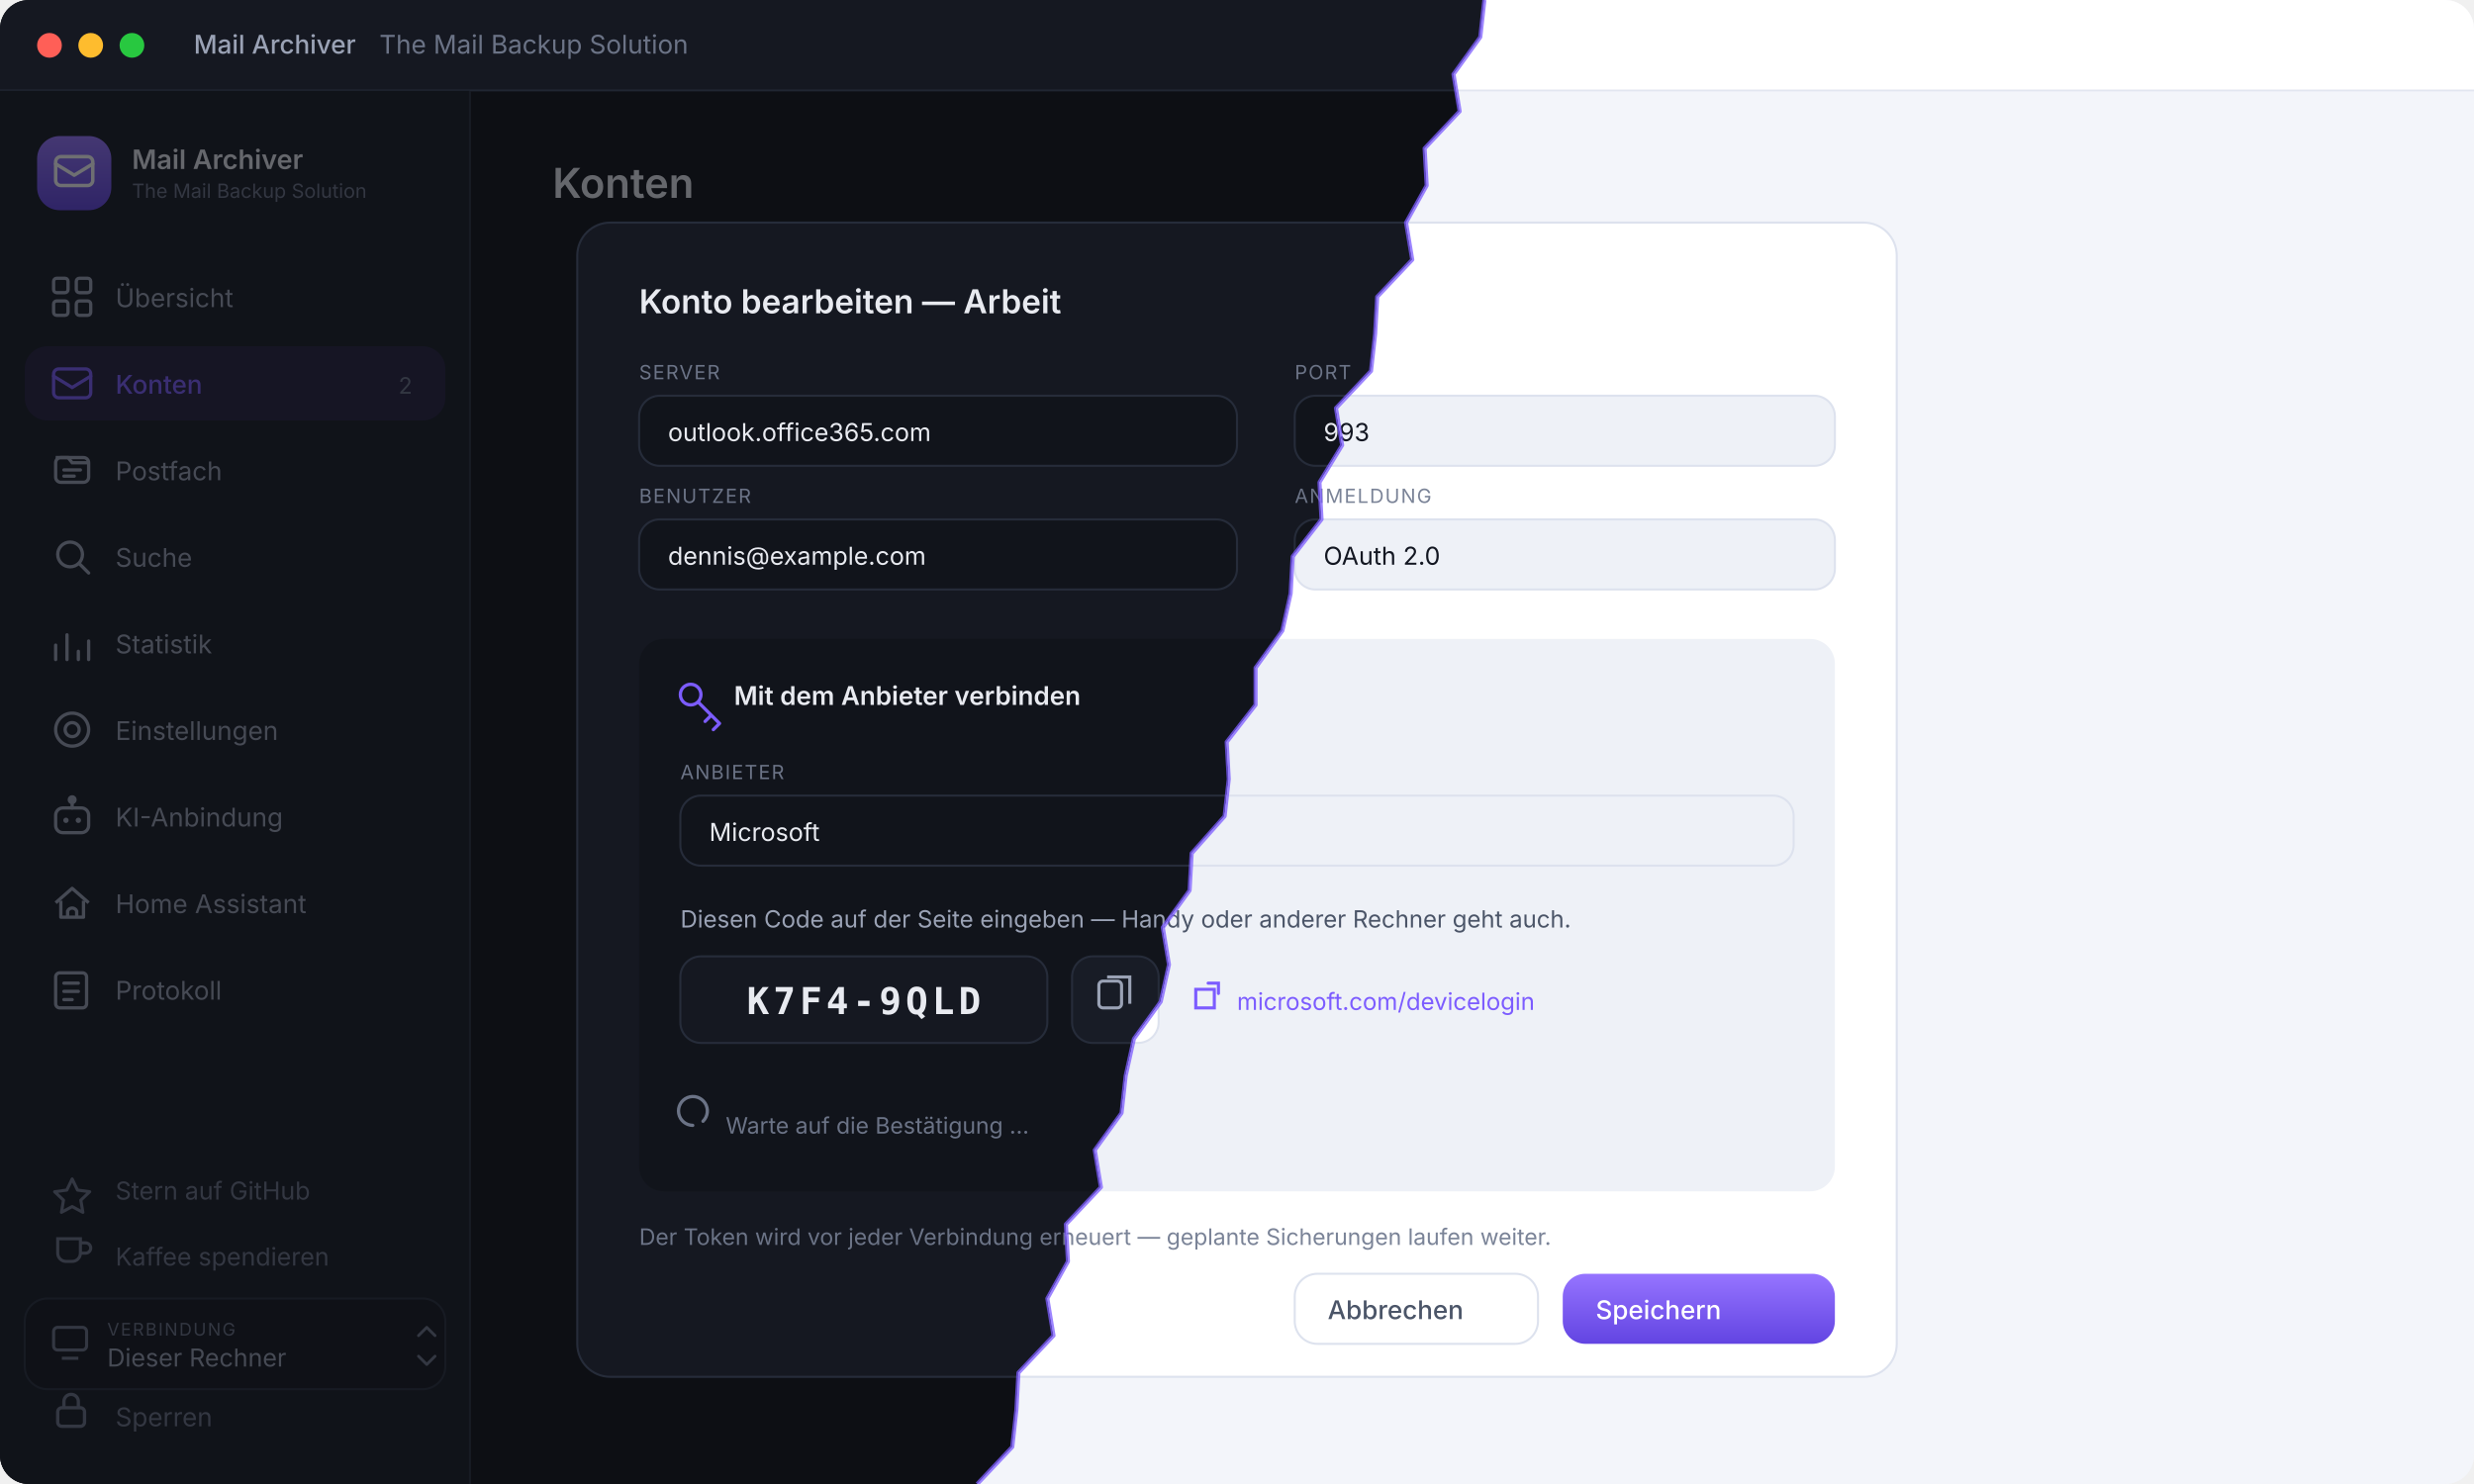
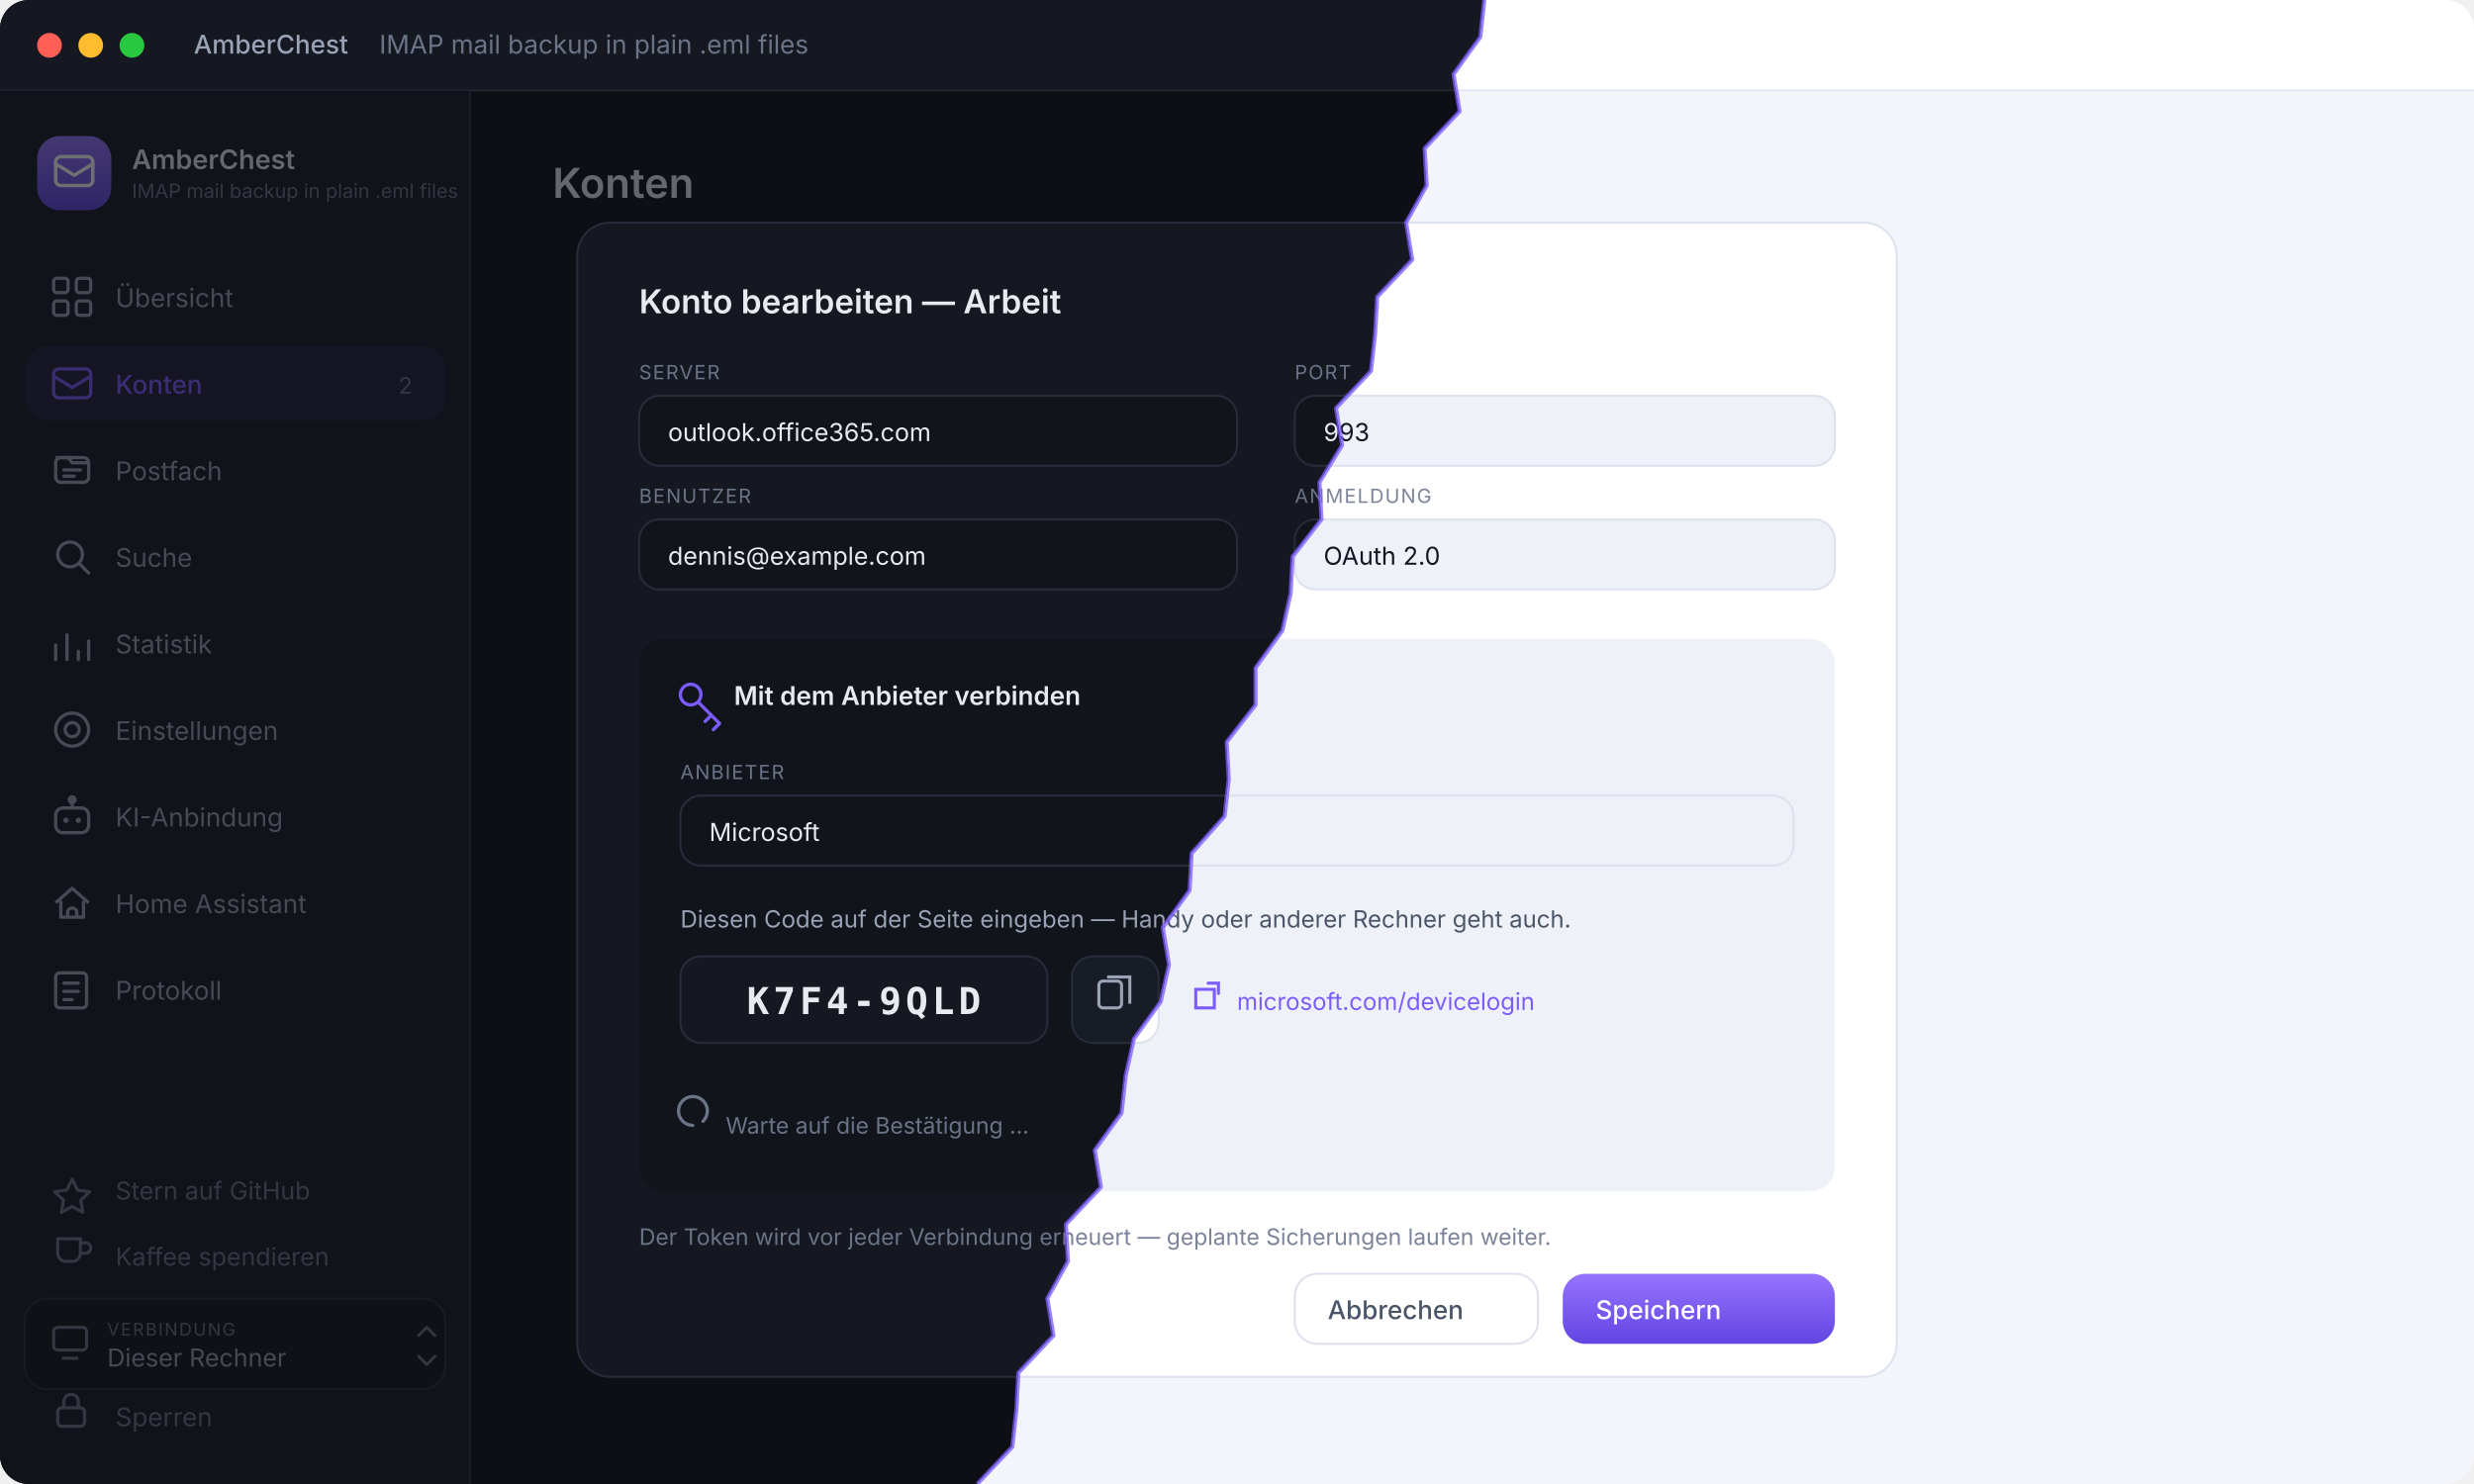
- <svg xmlns="http://www.w3.org/2000/svg" viewBox="0 0 1200 720" width="1200" height="720" role="img" aria-label="Mail Archiver connecting a mailbox with OAuth using a device code">
+ <svg xmlns="http://www.w3.org/2000/svg" viewBox="0 0 1200 720" width="1200" height="720" role="img" aria-label="AmberChest connecting a mailbox with OAuth using a device code">
  <defs>
    <linearGradient id="accent" x1="0" y1="0" x2="0" y2="1">
      <stop offset="0" stop-color="#9674ff" />
      <stop offset="1" stop-color="#6244e2" />
    </linearGradient>
    <clipPath id="round">
      <rect x="0" y="0" width="1200" height="720" rx="14" />
    </clipPath>
    <clipPath id="tear-dark">
      <path d="M0 0 L720 0 L720 0 718 18 705 36 708 54 691 72 692 90 682 108 685 126 668 144 667 162 665 180 648 198 651 216 640 234 641 252 627 270 626 288 622 306 609 324 609 342 595 360 596 378 594 396 578 414 577 432 564 450 567 468 563 486 550 504 546 522 544 540 531 558 534 576 517 594 518 612 508 630 511 648 494 666 493 684 491 702 474 720 L0 720 Z" />
    </clipPath>
    <clipPath id="tear-light">
      <path d="M1200 0 L720 0 L720 0 718 18 705 36 708 54 691 72 692 90 682 108 685 126 668 144 667 162 665 180 648 198 651 216 640 234 641 252 627 270 626 288 622 306 609 324 609 342 595 360 596 378 594 396 578 414 577 432 564 450 567 468 563 486 550 504 546 522 544 540 531 558 534 576 517 594 518 612 508 630 511 648 494 666 493 684 491 702 474 720 L1200 720 Z" />
    </clipPath>
  </defs>
  <g clip-path="url(#round)" font-family="-apple-system, BlinkMacSystemFont, 'Segoe UI', Inter, sans-serif">
    <g clip-path="url(#tear-dark)">
      <rect width="1200" height="720" fill="#0d0f14" />
      <rect width="1200" height="44" fill="#151821" />
      <line x1="0" y1="44" x2="1200" y2="44" stroke="#262c3a" stroke-width="1" />
      <circle cx="24" cy="22" r="6" fill="#ff5f57" />
      <circle cx="44" cy="22" r="6" fill="#febc2e" />
      <circle cx="64" cy="22" r="6" fill="#28c840" />
-       <text x="94" y="26" fill="#9aa2b5" font-size="12.5" font-weight="500">Mail Archiver</text>
-       <text x="184" y="26" fill="#6b7386" font-size="12.5">The Mail Backup Solution</text>
+       <text x="94" y="26" fill="#9aa2b5" font-size="12.5" font-weight="500">AmberChest</text>
+       <text x="184" y="26" fill="#6b7386" font-size="12.5">IMAP mail backup in plain .eml files</text>
      <rect x="0" y="44" width="228" height="676" fill="#151821" />
      <line x1="228" y1="44" x2="228" y2="720" stroke="#262c3a" stroke-width="1" />
      <rect x="18" y="66" width="36" height="36" rx="11" fill="url(#accent)" />
      <g stroke="#fff" stroke-width="1.7" fill="none">
        <rect x="27" y="76" width="18" height="14" rx="2.5" />
        <path d="M27 79.5 36 85l9-5.5" stroke-linecap="round" stroke-linejoin="round" />
      </g>
-       <text x="64" y="82" fill="#e8eaf0" font-size="13" font-weight="600">Mail Archiver</text>
-       <text x="64" y="96" fill="#6b7386" font-size="9.5">The Mail Backup Solution</text>
+       <text x="64" y="82" fill="#e8eaf0" font-size="13" font-weight="600">AmberChest</text>
+       <text x="64" y="96" fill="#6b7386" font-size="9.5">IMAP mail backup in plain .eml files</text>
      <g stroke="#9aa2b5" stroke-width="1.6" fill="none">
        <rect x="26" y="135" width="7" height="7" rx="1.5" />
        <rect x="37" y="135" width="7" height="7" rx="1.5" />
        <rect x="26" y="146" width="7" height="7" rx="1.5" />
        <rect x="37" y="146" width="7" height="7" rx="1.5" />
      </g>
      <text x="56" y="149" fill="#9aa2b5" font-size="12.5">Übersicht</text>
      <rect x="12" y="168" width="204" height="36" rx="11" fill="#221d3d" />
      <g stroke="#7c5cff" stroke-width="1.6" fill="none">
        <rect x="26" y="179" width="18" height="14" rx="2.5" />
        <path d="M26 182.5 35 188 44 182.5" stroke-linecap="round" />
      </g>
      <text x="56" y="191" fill="#7c5cff" font-size="12.5" font-weight="500">Konten</text>
      <text x="200" y="191" fill="#6b7386" font-size="11" text-anchor="end">2</text>
      <g stroke="#9aa2b5" stroke-width="1.6" fill="none">
        <path d="M27 222h6l2 2.5h8" />
        <rect x="27" y="222" width="16" height="12" rx="2.5" />
        <path d="M31 228h8M31 231h5" stroke-linecap="round" />
      </g>
      <text x="56" y="233" fill="#9aa2b5" font-size="12.5">Postfach</text>
      <g stroke="#9aa2b5" stroke-width="1.6" fill="none">
        <circle cx="34" cy="269" r="6" />
        <path d="M38.5 273.5 43 278" stroke-linecap="round" />
      </g>
      <text x="56" y="275" fill="#9aa2b5" font-size="12.5">Suche</text>
      <g stroke="#9aa2b5" stroke-width="1.6" fill="none">
        <path d="M27 320v-7M32.5 320v-12M38 320v-4M43 320v-9" stroke-linecap="round" />
      </g>
      <text x="56" y="317" fill="#9aa2b5" font-size="12.5">Statistik</text>
      <g stroke="#9aa2b5" stroke-width="1.6" fill="none">
        <circle cx="35" cy="354" r="3.4" />
        <circle cx="35" cy="354" r="8" />
      </g>
      <text x="56" y="359" fill="#9aa2b5" font-size="12.5">Einstellungen</text>
      <g stroke="#9aa2b5" stroke-width="1.6" fill="none">
        <rect x="27" y="392" width="16" height="12" rx="3.5" />
        <path d="M35 388v4" stroke-linecap="round" />
        <circle cx="35" cy="388" r="1.4" fill="#9aa2b5" />
        <circle cx="32" cy="398" r="1.3" fill="#9aa2b5" stroke="none" />
        <circle cx="38" cy="398" r="1.3" fill="#9aa2b5" stroke="none" />
      </g>
      <text x="56" y="401" fill="#9aa2b5" font-size="12.5">KI-Anbindung</text>
      <g stroke="#9aa2b5" stroke-width="1.6" fill="none">
        <path d="M27 438 35 431 43 438" stroke-linejoin="round" />
        <path d="M29.5 437v8h11v-8" stroke-linejoin="round" />
        <path d="M32.8 445v-3a2.4 2.4 0 0 1 4.4 0v3" />
      </g>
      <text x="56" y="443" fill="#9aa2b5" font-size="12.5">Home Assistant</text>
      <g stroke="#9aa2b5" stroke-width="1.6" fill="none">
        <rect x="27" y="472" width="15" height="17" rx="2" />
        <path d="M31 477h7M31 481h7M31 485h4" stroke-linecap="round" />
      </g>
      <text x="56" y="485" fill="#9aa2b5" font-size="12.5">Protokoll</text>
      <g stroke="#6b7386" stroke-width="1.5" fill="none">
        <path d="M35 572l2.6 5.4 5.9.8-4.3 4.1 1 5.9-5.2-2.8-5.2 2.8 1-5.9-4.3-4.1 5.9-.8z" stroke-linejoin="round" />
      </g>
      <text x="56" y="582" fill="#6b7386" font-size="12">Stern auf GitHub</text>
      <g stroke="#6b7386" stroke-width="1.5" fill="none">
        <path d="M28 601h11v7a4 4 0 0 1-4 4h-3a4 4 0 0 1-4-4z" />
        <path d="M39 603h2.5a2.5 2.5 0 0 1 0 5H39" />
      </g>
      <text x="56" y="614" fill="#6b7386" font-size="12">Kaffee spendieren</text>
      <rect x="12" y="630" width="204" height="44" rx="11" fill="#11141b" stroke="#262c3a" />
      <g stroke="#6b7386" stroke-width="1.5" fill="none">
        <rect x="26" y="644" width="16" height="11" rx="2" />
        <path d="M30 659h8" />
      </g>
      <text x="52" y="648" fill="#6b7386" font-size="8.5" letter-spacing="0.7">VERBINDUNG</text>
      <text x="52" y="663" fill="#9aa2b5" font-size="12">Dieser Rechner</text>
      <path d="M203 648l4-4 4 4M203 658l4 4 4-4" stroke="#6b7386" stroke-width="1.4" fill="none" stroke-linecap="round" stroke-linejoin="round" />
      <g stroke="#6b7386" stroke-width="1.6" fill="none">
        <rect x="28" y="683" width="13" height="9" rx="2" />
        <path d="M31 683v-3a3.5 3.5 0 0 1 7 0v3" />
      </g>
      <text x="56" y="692" fill="#6b7386" font-size="12.5">Sperren</text>
      <text x="268" y="96" fill="#e8eaf0" font-size="20" font-weight="600">Konten</text>
      <rect y="44" width="1200" height="676" fill="#0d0f14" opacity="0.6" />
      <rect x="280" y="108" width="640" height="560" rx="16" fill="#151821" stroke="#262c3a" />
      <text x="310" y="152" fill="#e8eaf0" font-size="16" font-weight="600">Konto bearbeiten — Arbeit</text>
      <text x="310" y="184" fill="#6b7386" font-size="9.5" letter-spacing="0.6">SERVER</text>
      <rect x="310" y="192" width="290" height="34" rx="10" fill="#11141b" stroke="#262c3a" />
      <text x="324" y="214" fill="#e8eaf0" font-size="12">outlook.office365.com</text>
      <text x="628" y="184" fill="#6b7386" font-size="9.5" letter-spacing="0.6">PORT</text>
      <rect x="628" y="192" width="262" height="34" rx="10" fill="#11141b" stroke="#262c3a" />
      <text x="642" y="214" fill="#e8eaf0" font-size="12">993</text>
      <text x="310" y="244" fill="#6b7386" font-size="9.5" letter-spacing="0.6">BENUTZER</text>
      <rect x="310" y="252" width="290" height="34" rx="10" fill="#11141b" stroke="#262c3a" />
      <text x="324" y="274" fill="#e8eaf0" font-size="12">dennis@example.com</text>
      <text x="628" y="244" fill="#6b7386" font-size="9.5" letter-spacing="0.6">ANMELDUNG</text>
      <rect x="628" y="252" width="262" height="34" rx="10" fill="#11141b" stroke="#262c3a" />
      <text x="642" y="274" fill="#e8eaf0" font-size="12">OAuth 2.0</text>
      <rect x="310" y="310" width="580" height="268" rx="12" fill="#11141b" stroke="none" />
      <g stroke="#7c5cff" stroke-width="1.6" fill="none">
        <circle cx="335" cy="337" r="5" />
        <path d="M339 341l10 10M345 347l-3 3M349 351l-3 3" stroke-linecap="round" />
      </g>
      <text x="356" y="342" fill="#e8eaf0" font-size="12.5" font-weight="600">Mit dem Anbieter verbinden</text>
      <text x="330" y="378" fill="#6b7386" font-size="9.5" letter-spacing="0.6">ANBIETER</text>
      <rect x="330" y="386" width="540" height="34" rx="10" fill="#11141b" stroke="#262c3a" />
      <text x="344" y="408" fill="#e8eaf0" font-size="12">Microsoft</text>
      <text x="330" y="450" fill="#9aa2b5" font-size="11.5">Diesen Code auf der Seite eingeben — Handy oder anderer Rechner geht auch.</text>
      <rect x="330" y="464" width="178" height="42" rx="10" fill="#151821" stroke="#262c3a" />
      <text x="419" y="492" fill="#e8eaf0" font-size="18" font-weight="600" text-anchor="middle" font-family="ui-monospace, SFMono-Regular, Menlo, monospace" letter-spacing="2">K7F4-9QLD</text>
      <rect x="520" y="464" width="42" height="42" rx="10" fill="#181c26" stroke="#262c3a" />
      <g stroke="#9aa2b5" stroke-width="1.5" fill="none">
        <rect x="533" y="476" width="11" height="13" rx="2" />
        <path d="M537 474h11v13" />
      </g>
      <g stroke="#7c5cff" stroke-width="1.5" fill="none">
        <path d="M580 480h9v9h-9z" />
        <path d="M586 477h5v5" stroke-linecap="round" />
      </g>
      <text x="600" y="490" fill="#7c5cff" font-size="11.5">microsoft.com/devicelogin</text>
      <g stroke="#6b7386" stroke-width="1.6" fill="none">
        <path d="M336 546a7 7 0 1 1 5-2" stroke-linecap="round" />
      </g>
      <text x="352" y="550" fill="#6b7386" font-size="11">Warte auf die Bestätigung …</text>
      <text x="310" y="604" fill="#6b7386" font-size="11">Der Token wird vor jeder Verbindung erneuert — geplante Sicherungen laufen weiter.</text>
      <rect x="628" y="618" width="118" height="34" rx="11" fill="#181c26" stroke="#262c3a" />
      <text x="644" y="640" fill="#9aa2b5" font-size="12.5" font-weight="500">Abbrechen</text>
      <rect x="758" y="618" width="132" height="34" rx="11" fill="url(#accent)" stroke="none" />
      <text x="774" y="640" fill="#fff" font-size="12.5" font-weight="500">Speichern</text>
    </g>
    <g clip-path="url(#tear-light)">
      <rect width="1200" height="720" fill="#f3f5fa" />
      <rect width="1200" height="44" fill="#ffffff" />
      <line x1="0" y1="44" x2="1200" y2="44" stroke="#dde2ee" stroke-width="1" />
      <circle cx="24" cy="22" r="6" fill="#ff5f57" />
      <circle cx="44" cy="22" r="6" fill="#febc2e" />
      <circle cx="64" cy="22" r="6" fill="#28c840" />
-       <text x="94" y="26" fill="#4b5568" font-size="12.5" font-weight="500">Mail Archiver</text>
-       <text x="184" y="26" fill="#7a8397" font-size="12.5">The Mail Backup Solution</text>
+       <text x="94" y="26" fill="#4b5568" font-size="12.5" font-weight="500">AmberChest</text>
+       <text x="184" y="26" fill="#7a8397" font-size="12.5">IMAP mail backup in plain .eml files</text>
      <rect x="0" y="44" width="228" height="676" fill="#ffffff" />
      <line x1="228" y1="44" x2="228" y2="720" stroke="#dde2ee" stroke-width="1" />
      <rect x="18" y="66" width="36" height="36" rx="11" fill="url(#accent)" />
      <g stroke="#fff" stroke-width="1.7" fill="none">
        <rect x="27" y="76" width="18" height="14" rx="2.5" />
        <path d="M27 79.5 36 85l9-5.5" stroke-linecap="round" stroke-linejoin="round" />
      </g>
-       <text x="64" y="82" fill="#131722" font-size="13" font-weight="600">Mail Archiver</text>
-       <text x="64" y="96" fill="#7a8397" font-size="9.5">The Mail Backup Solution</text>
+       <text x="64" y="82" fill="#131722" font-size="13" font-weight="600">AmberChest</text>
+       <text x="64" y="96" fill="#7a8397" font-size="9.5">IMAP mail backup in plain .eml files</text>
      <g stroke="#4b5568" stroke-width="1.6" fill="none">
        <rect x="26" y="135" width="7" height="7" rx="1.5" />
        <rect x="37" y="135" width="7" height="7" rx="1.5" />
        <rect x="26" y="146" width="7" height="7" rx="1.5" />
        <rect x="37" y="146" width="7" height="7" rx="1.5" />
      </g>
      <text x="56" y="149" fill="#4b5568" font-size="12.5">Übersicht</text>
      <rect x="12" y="168" width="204" height="36" rx="11" fill="#ede9ff" />
      <g stroke="#7c5cff" stroke-width="1.6" fill="none">
        <rect x="26" y="179" width="18" height="14" rx="2.5" />
        <path d="M26 182.5 35 188 44 182.5" stroke-linecap="round" />
      </g>
      <text x="56" y="191" fill="#7c5cff" font-size="12.5" font-weight="500">Konten</text>
      <text x="200" y="191" fill="#7a8397" font-size="11" text-anchor="end">2</text>
      <g stroke="#4b5568" stroke-width="1.6" fill="none">
        <path d="M27 222h6l2 2.5h8" />
        <rect x="27" y="222" width="16" height="12" rx="2.5" />
        <path d="M31 228h8M31 231h5" stroke-linecap="round" />
      </g>
      <text x="56" y="233" fill="#4b5568" font-size="12.5">Postfach</text>
      <g stroke="#4b5568" stroke-width="1.6" fill="none">
        <circle cx="34" cy="269" r="6" />
        <path d="M38.5 273.5 43 278" stroke-linecap="round" />
      </g>
      <text x="56" y="275" fill="#4b5568" font-size="12.5">Suche</text>
      <g stroke="#4b5568" stroke-width="1.6" fill="none">
        <path d="M27 320v-7M32.5 320v-12M38 320v-4M43 320v-9" stroke-linecap="round" />
      </g>
      <text x="56" y="317" fill="#4b5568" font-size="12.5">Statistik</text>
      <g stroke="#4b5568" stroke-width="1.6" fill="none">
        <circle cx="35" cy="354" r="3.4" />
        <circle cx="35" cy="354" r="8" />
      </g>
      <text x="56" y="359" fill="#4b5568" font-size="12.5">Einstellungen</text>
      <g stroke="#4b5568" stroke-width="1.6" fill="none">
        <rect x="27" y="392" width="16" height="12" rx="3.5" />
        <path d="M35 388v4" stroke-linecap="round" />
        <circle cx="35" cy="388" r="1.4" fill="#4b5568" />
        <circle cx="32" cy="398" r="1.3" fill="#4b5568" stroke="none" />
        <circle cx="38" cy="398" r="1.3" fill="#4b5568" stroke="none" />
      </g>
      <text x="56" y="401" fill="#4b5568" font-size="12.5">KI-Anbindung</text>
      <g stroke="#4b5568" stroke-width="1.6" fill="none">
        <path d="M27 438 35 431 43 438" stroke-linejoin="round" />
        <path d="M29.5 437v8h11v-8" stroke-linejoin="round" />
        <path d="M32.8 445v-3a2.4 2.4 0 0 1 4.4 0v3" />
      </g>
      <text x="56" y="443" fill="#4b5568" font-size="12.5">Home Assistant</text>
      <g stroke="#4b5568" stroke-width="1.6" fill="none">
        <rect x="27" y="472" width="15" height="17" rx="2" />
        <path d="M31 477h7M31 481h7M31 485h4" stroke-linecap="round" />
      </g>
      <text x="56" y="485" fill="#4b5568" font-size="12.5">Protokoll</text>
      <g stroke="#7a8397" stroke-width="1.5" fill="none">
        <path d="M35 572l2.6 5.4 5.9.8-4.3 4.1 1 5.9-5.2-2.8-5.2 2.8 1-5.9-4.3-4.1 5.9-.8z" stroke-linejoin="round" />
      </g>
      <text x="56" y="582" fill="#7a8397" font-size="12">Stern auf GitHub</text>
      <g stroke="#7a8397" stroke-width="1.5" fill="none">
        <path d="M28 601h11v7a4 4 0 0 1-4 4h-3a4 4 0 0 1-4-4z" />
        <path d="M39 603h2.5a2.5 2.5 0 0 1 0 5H39" />
      </g>
      <text x="56" y="614" fill="#7a8397" font-size="12">Kaffee spendieren</text>
      <rect x="12" y="630" width="204" height="44" rx="11" fill="#eef1f7" stroke="#dde2ee" />
      <g stroke="#7a8397" stroke-width="1.5" fill="none">
        <rect x="26" y="644" width="16" height="11" rx="2" />
        <path d="M30 659h8" />
      </g>
      <text x="52" y="648" fill="#7a8397" font-size="8.5" letter-spacing="0.7">VERBINDUNG</text>
      <text x="52" y="663" fill="#4b5568" font-size="12">Dieser Rechner</text>
      <path d="M203 648l4-4 4 4M203 658l4 4 4-4" stroke="#7a8397" stroke-width="1.4" fill="none" stroke-linecap="round" stroke-linejoin="round" />
      <g stroke="#7a8397" stroke-width="1.6" fill="none">
        <rect x="28" y="683" width="13" height="9" rx="2" />
        <path d="M31 683v-3a3.5 3.5 0 0 1 7 0v3" />
      </g>
      <text x="56" y="692" fill="#7a8397" font-size="12.5">Sperren</text>
      <text x="268" y="96" fill="#131722" font-size="20" font-weight="600">Konten</text>
      <rect y="44" width="1200" height="676" fill="#f3f5fa" opacity="0.6" />
      <rect x="280" y="108" width="640" height="560" rx="16" fill="#ffffff" stroke="#dde2ee" />
      <text x="310" y="152" fill="#131722" font-size="16" font-weight="600">Konto bearbeiten — Arbeit</text>
      <text x="310" y="184" fill="#7a8397" font-size="9.5" letter-spacing="0.6">SERVER</text>
      <rect x="310" y="192" width="290" height="34" rx="10" fill="#eef1f7" stroke="#dde2ee" />
      <text x="324" y="214" fill="#131722" font-size="12">outlook.office365.com</text>
      <text x="628" y="184" fill="#7a8397" font-size="9.5" letter-spacing="0.6">PORT</text>
      <rect x="628" y="192" width="262" height="34" rx="10" fill="#eef1f7" stroke="#dde2ee" />
      <text x="642" y="214" fill="#131722" font-size="12">993</text>
      <text x="310" y="244" fill="#7a8397" font-size="9.5" letter-spacing="0.6">BENUTZER</text>
      <rect x="310" y="252" width="290" height="34" rx="10" fill="#eef1f7" stroke="#dde2ee" />
      <text x="324" y="274" fill="#131722" font-size="12">dennis@example.com</text>
      <text x="628" y="244" fill="#7a8397" font-size="9.5" letter-spacing="0.6">ANMELDUNG</text>
      <rect x="628" y="252" width="262" height="34" rx="10" fill="#eef1f7" stroke="#dde2ee" />
      <text x="642" y="274" fill="#131722" font-size="12">OAuth 2.0</text>
      <rect x="310" y="310" width="580" height="268" rx="12" fill="#eef1f7" stroke="none" />
      <g stroke="#7c5cff" stroke-width="1.6" fill="none">
        <circle cx="335" cy="337" r="5" />
        <path d="M339 341l10 10M345 347l-3 3M349 351l-3 3" stroke-linecap="round" />
      </g>
      <text x="356" y="342" fill="#131722" font-size="12.5" font-weight="600">Mit dem Anbieter verbinden</text>
      <text x="330" y="378" fill="#7a8397" font-size="9.5" letter-spacing="0.6">ANBIETER</text>
      <rect x="330" y="386" width="540" height="34" rx="10" fill="#eef1f7" stroke="#dde2ee" />
      <text x="344" y="408" fill="#131722" font-size="12">Microsoft</text>
      <text x="330" y="450" fill="#4b5568" font-size="11.5">Diesen Code auf der Seite eingeben — Handy oder anderer Rechner geht auch.</text>
      <rect x="330" y="464" width="178" height="42" rx="10" fill="#ffffff" stroke="#dde2ee" />
      <text x="419" y="492" fill="#131722" font-size="18" font-weight="600" text-anchor="middle" font-family="ui-monospace, SFMono-Regular, Menlo, monospace" letter-spacing="2">K7F4-9QLD</text>
      <rect x="520" y="464" width="42" height="42" rx="10" fill="#ffffff" stroke="#dde2ee" />
      <g stroke="#4b5568" stroke-width="1.5" fill="none">
        <rect x="533" y="476" width="11" height="13" rx="2" />
        <path d="M537 474h11v13" />
      </g>
      <g stroke="#7c5cff" stroke-width="1.5" fill="none">
        <path d="M580 480h9v9h-9z" />
        <path d="M586 477h5v5" stroke-linecap="round" />
      </g>
      <text x="600" y="490" fill="#7c5cff" font-size="11.5">microsoft.com/devicelogin</text>
      <g stroke="#7a8397" stroke-width="1.6" fill="none">
        <path d="M336 546a7 7 0 1 1 5-2" stroke-linecap="round" />
      </g>
      <text x="352" y="550" fill="#7a8397" font-size="11">Warte auf die Bestätigung …</text>
      <text x="310" y="604" fill="#7a8397" font-size="11">Der Token wird vor jeder Verbindung erneuert — geplante Sicherungen laufen weiter.</text>
      <rect x="628" y="618" width="118" height="34" rx="11" fill="#ffffff" stroke="#dde2ee" />
      <text x="644" y="640" fill="#4b5568" font-size="12.5" font-weight="500">Abbrechen</text>
      <rect x="758" y="618" width="132" height="34" rx="11" fill="url(#accent)" stroke="none" />
      <text x="774" y="640" fill="#fff" font-size="12.5" font-weight="500">Speichern</text>
    </g>
    <path d="M720 0 L720 0 718 18 705 36 708 54 691 72 692 90 682 108 685 126 668 144 667 162 665 180 648 198 651 216 640 234 641 252 627 270 626 288 622 306 609 324 609 342 595 360 596 378 594 396 578 414 577 432 564 450 567 468 563 486 550 504 546 522 544 540 531 558 534 576 517 594 518 612 508 630 511 648 494 666 493 684 491 702 474 720" fill="none" stroke="#7c5cff" stroke-width="2" stroke-opacity="0.75" stroke-linejoin="round" />
  </g>
</svg>
